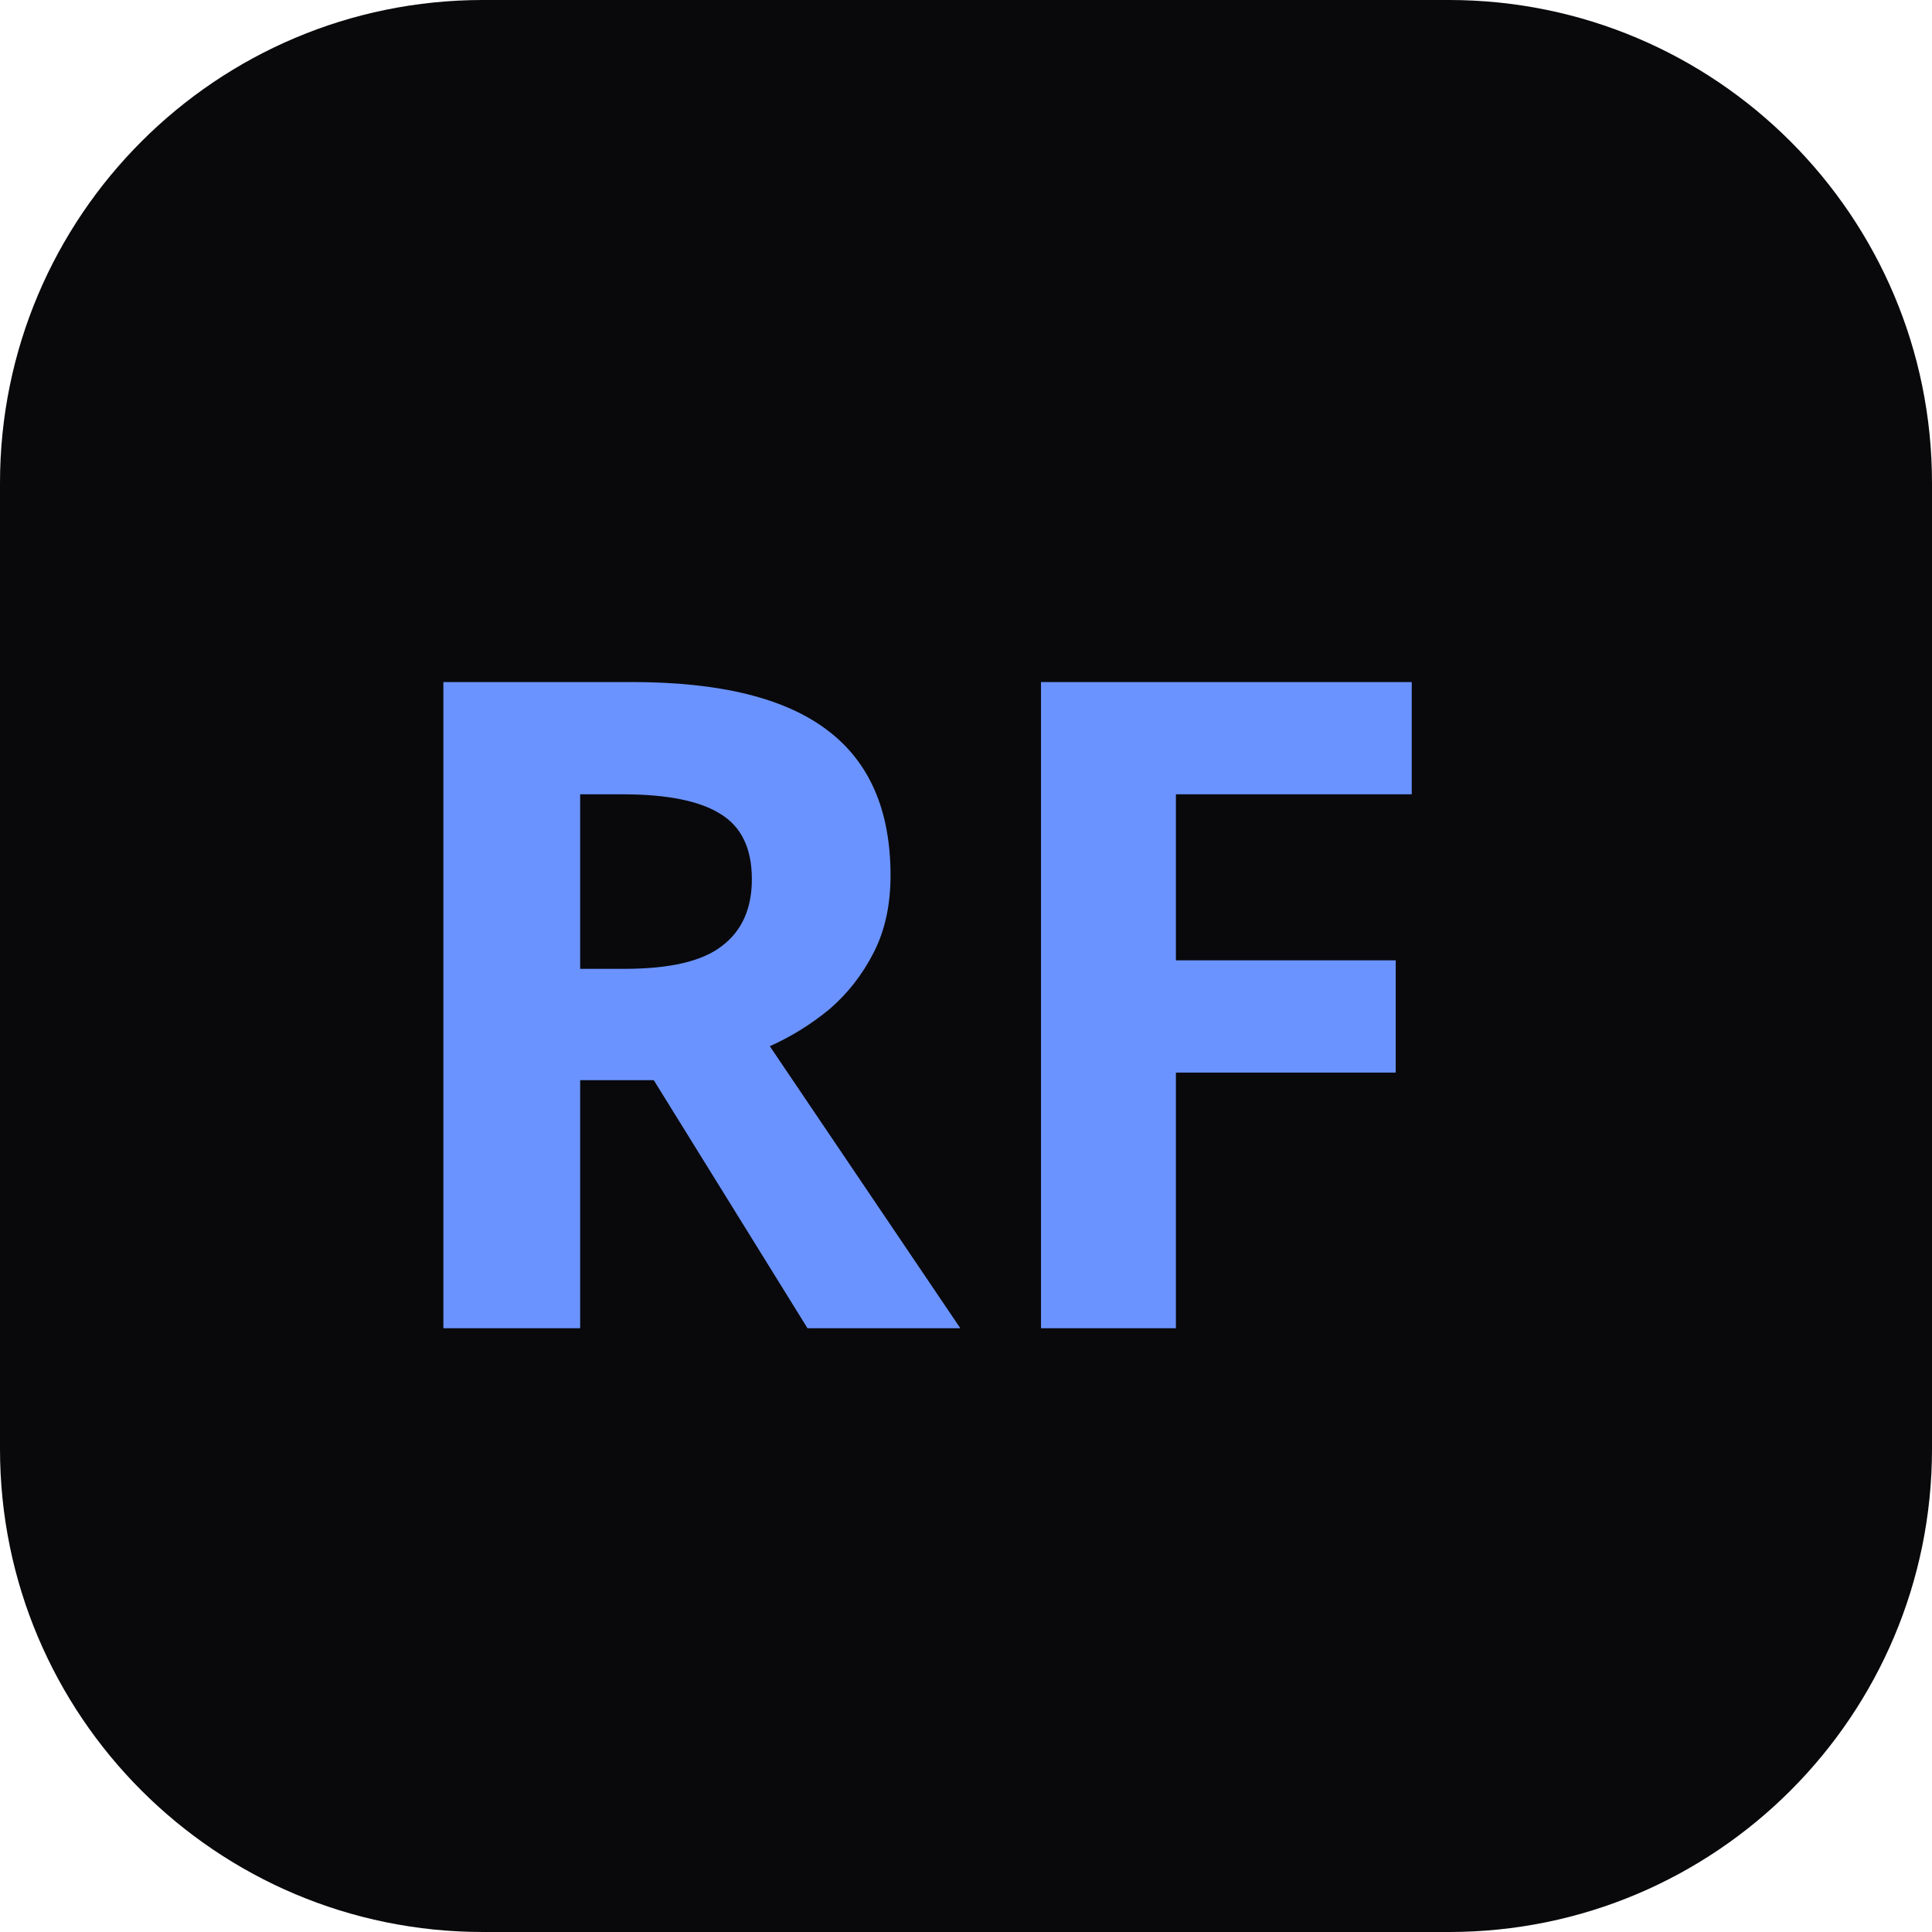
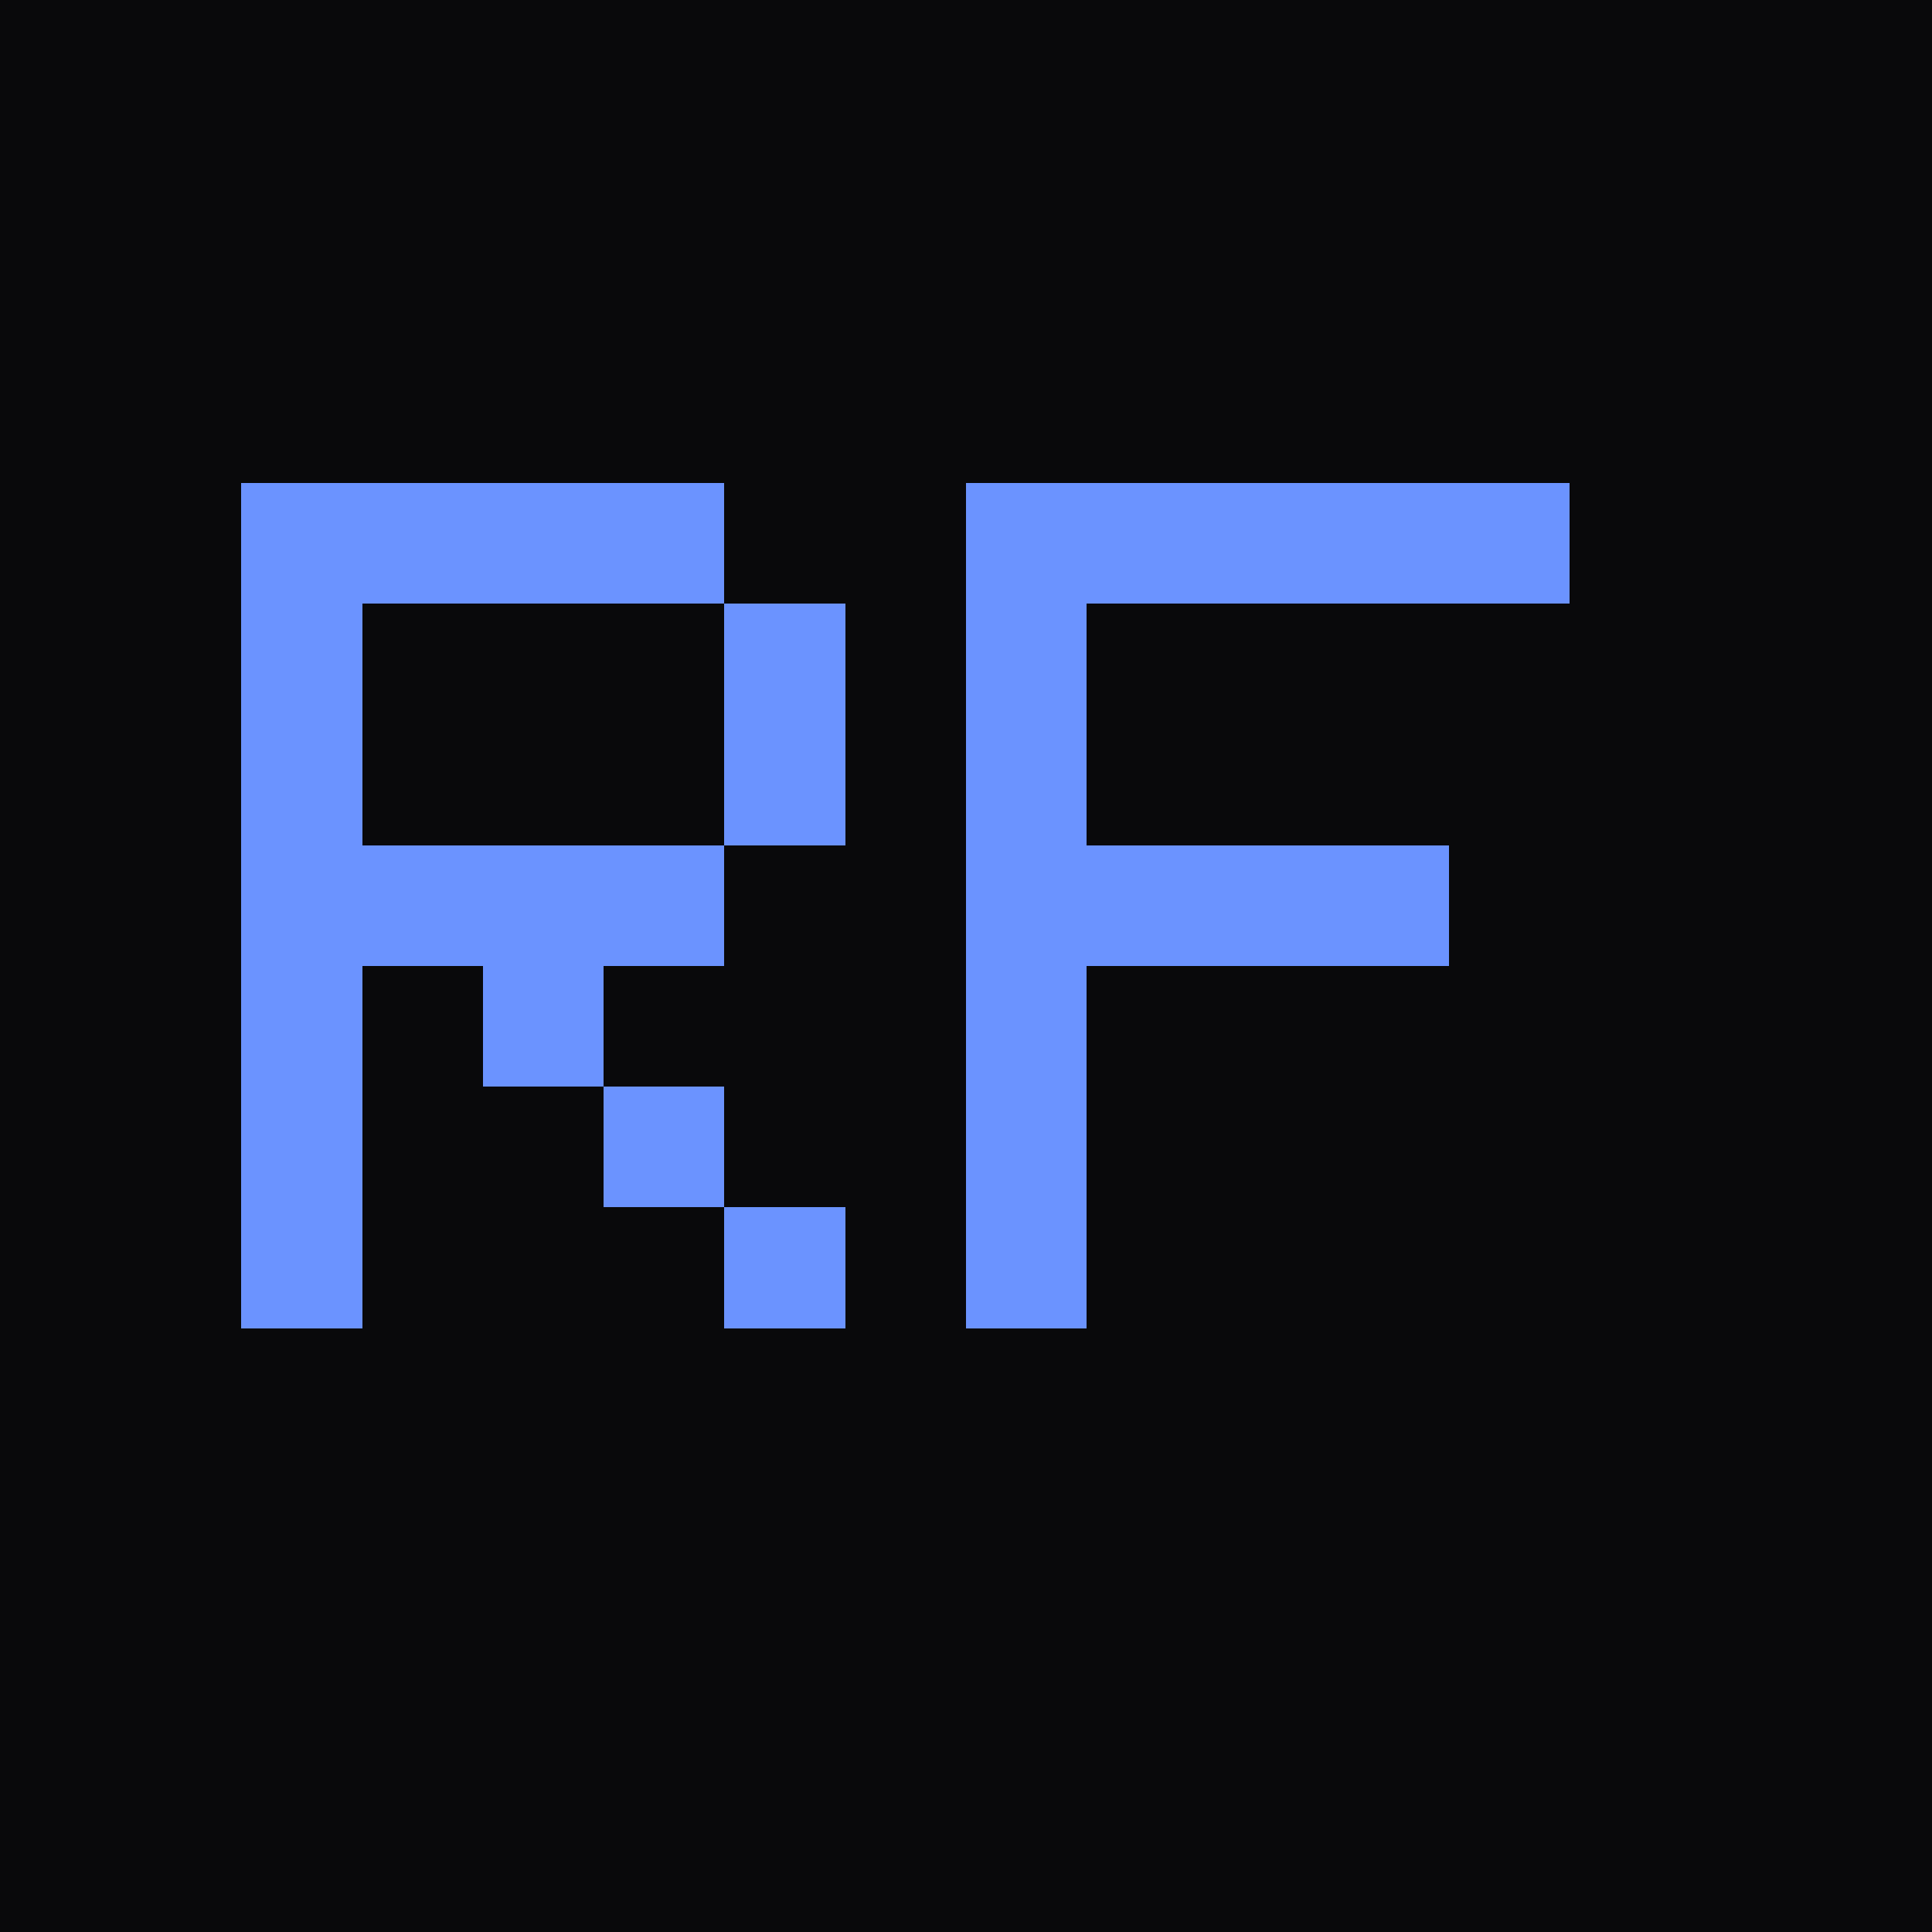
- <svg xmlns="http://www.w3.org/2000/svg" viewBox="0 0 32 32">
-   <rect width="32" height="32" rx="8" fill="#09090B" />
-   <text x="6" y="22" font-family="system-ui, sans-serif" font-weight="600" font-size="15" fill="#6B93FF">RF</text>
+ <svg xmlns="http://www.w3.org/2000/svg" viewBox="0 0 32 32" shape-rendering="crispEdges">
+   <rect width="32" height="32" fill="#09090B" />
+   <rect x="4" y="8" width="2" height="2" fill="#6B93FF" />
+   <rect x="6" y="8" width="2" height="2" fill="#6B93FF" />
+   <rect x="8" y="8" width="2" height="2" fill="#6B93FF" />
+   <rect x="10" y="8" width="2" height="2" fill="#6B93FF" />
+   <rect x="4" y="10" width="2" height="2" fill="#6B93FF" />
+   <rect x="12" y="10" width="2" height="2" fill="#6B93FF" />
+   <rect x="4" y="12" width="2" height="2" fill="#6B93FF" />
+   <rect x="12" y="12" width="2" height="2" fill="#6B93FF" />
+   <rect x="4" y="14" width="2" height="2" fill="#6B93FF" />
+   <rect x="6" y="14" width="2" height="2" fill="#6B93FF" />
+   <rect x="8" y="14" width="2" height="2" fill="#6B93FF" />
+   <rect x="10" y="14" width="2" height="2" fill="#6B93FF" />
+   <rect x="4" y="16" width="2" height="2" fill="#6B93FF" />
+   <rect x="8" y="16" width="2" height="2" fill="#6B93FF" />
+   <rect x="4" y="18" width="2" height="2" fill="#6B93FF" />
+   <rect x="10" y="18" width="2" height="2" fill="#6B93FF" />
+   <rect x="4" y="20" width="2" height="2" fill="#6B93FF" />
+   <rect x="12" y="20" width="2" height="2" fill="#6B93FF" />
+   <rect x="16" y="8" width="2" height="2" fill="#6B93FF" />
+   <rect x="18" y="8" width="2" height="2" fill="#6B93FF" />
+   <rect x="20" y="8" width="2" height="2" fill="#6B93FF" />
+   <rect x="22" y="8" width="2" height="2" fill="#6B93FF" />
+   <rect x="24" y="8" width="2" height="2" fill="#6B93FF" />
+   <rect x="16" y="10" width="2" height="2" fill="#6B93FF" />
+   <rect x="16" y="12" width="2" height="2" fill="#6B93FF" />
+   <rect x="16" y="14" width="2" height="2" fill="#6B93FF" />
+   <rect x="18" y="14" width="2" height="2" fill="#6B93FF" />
+   <rect x="20" y="14" width="2" height="2" fill="#6B93FF" />
+   <rect x="22" y="14" width="2" height="2" fill="#6B93FF" />
+   <rect x="16" y="16" width="2" height="2" fill="#6B93FF" />
+   <rect x="16" y="18" width="2" height="2" fill="#6B93FF" />
+   <rect x="16" y="20" width="2" height="2" fill="#6B93FF" />
</svg>
